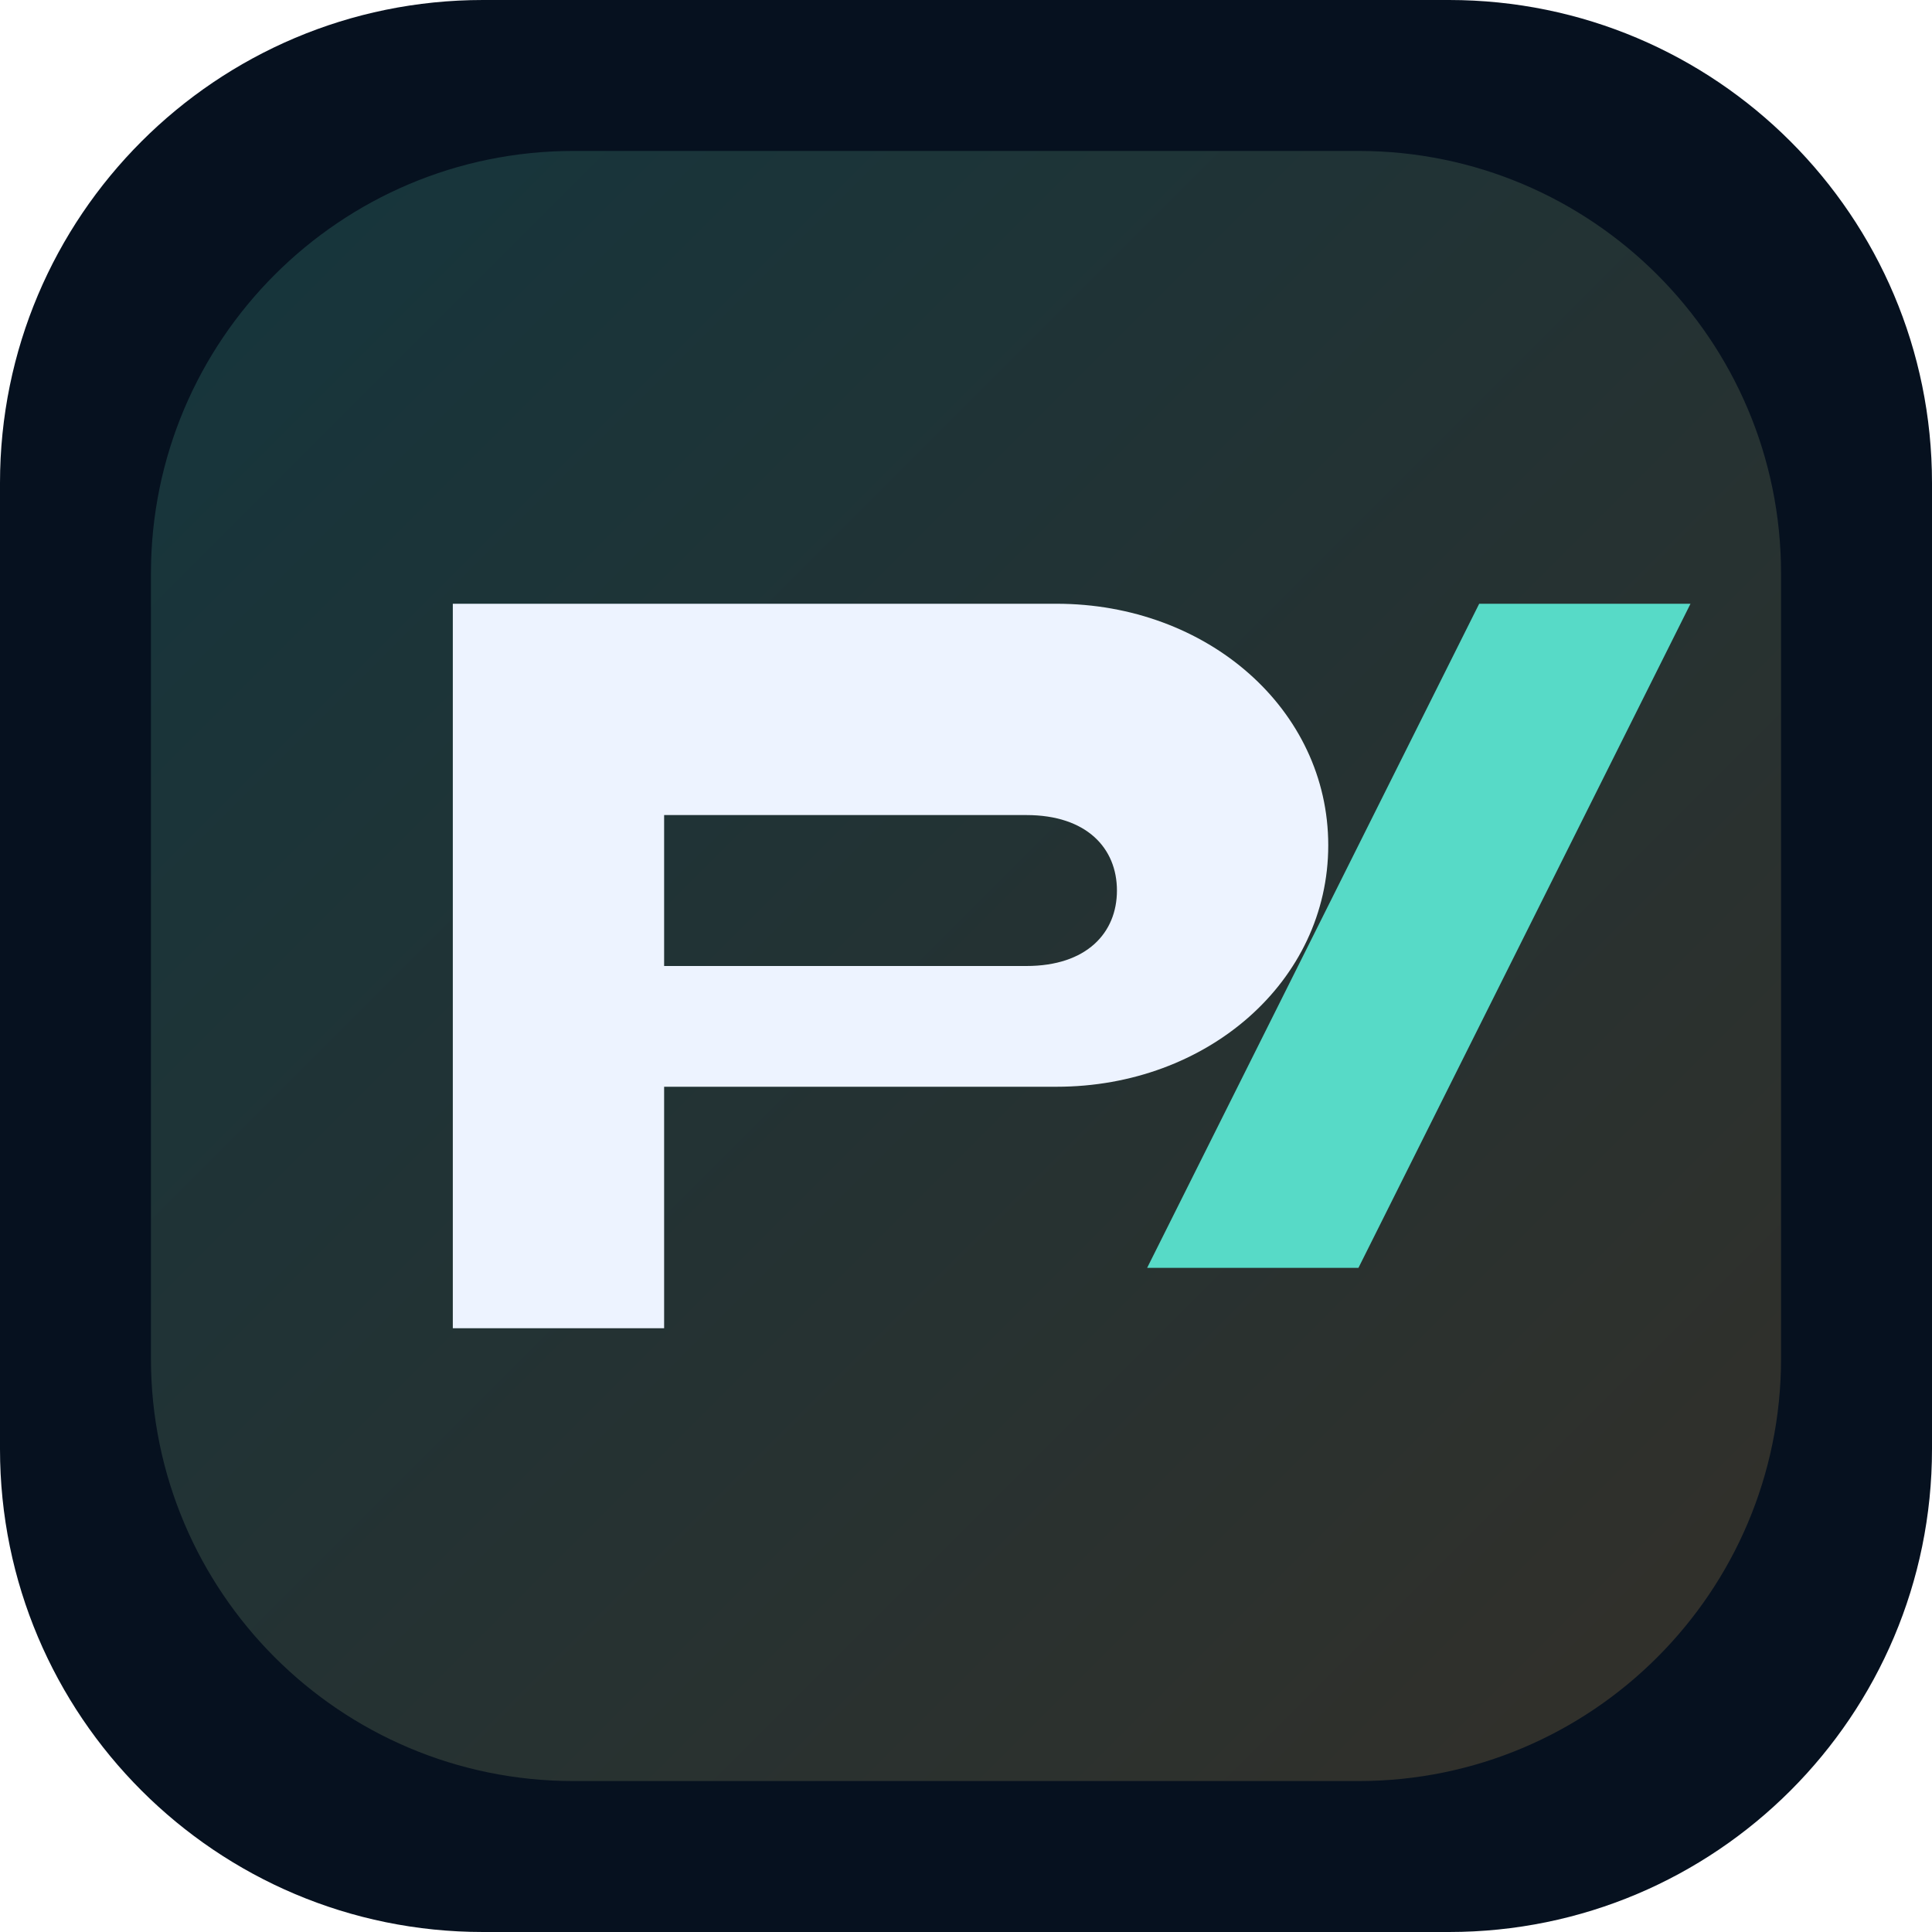
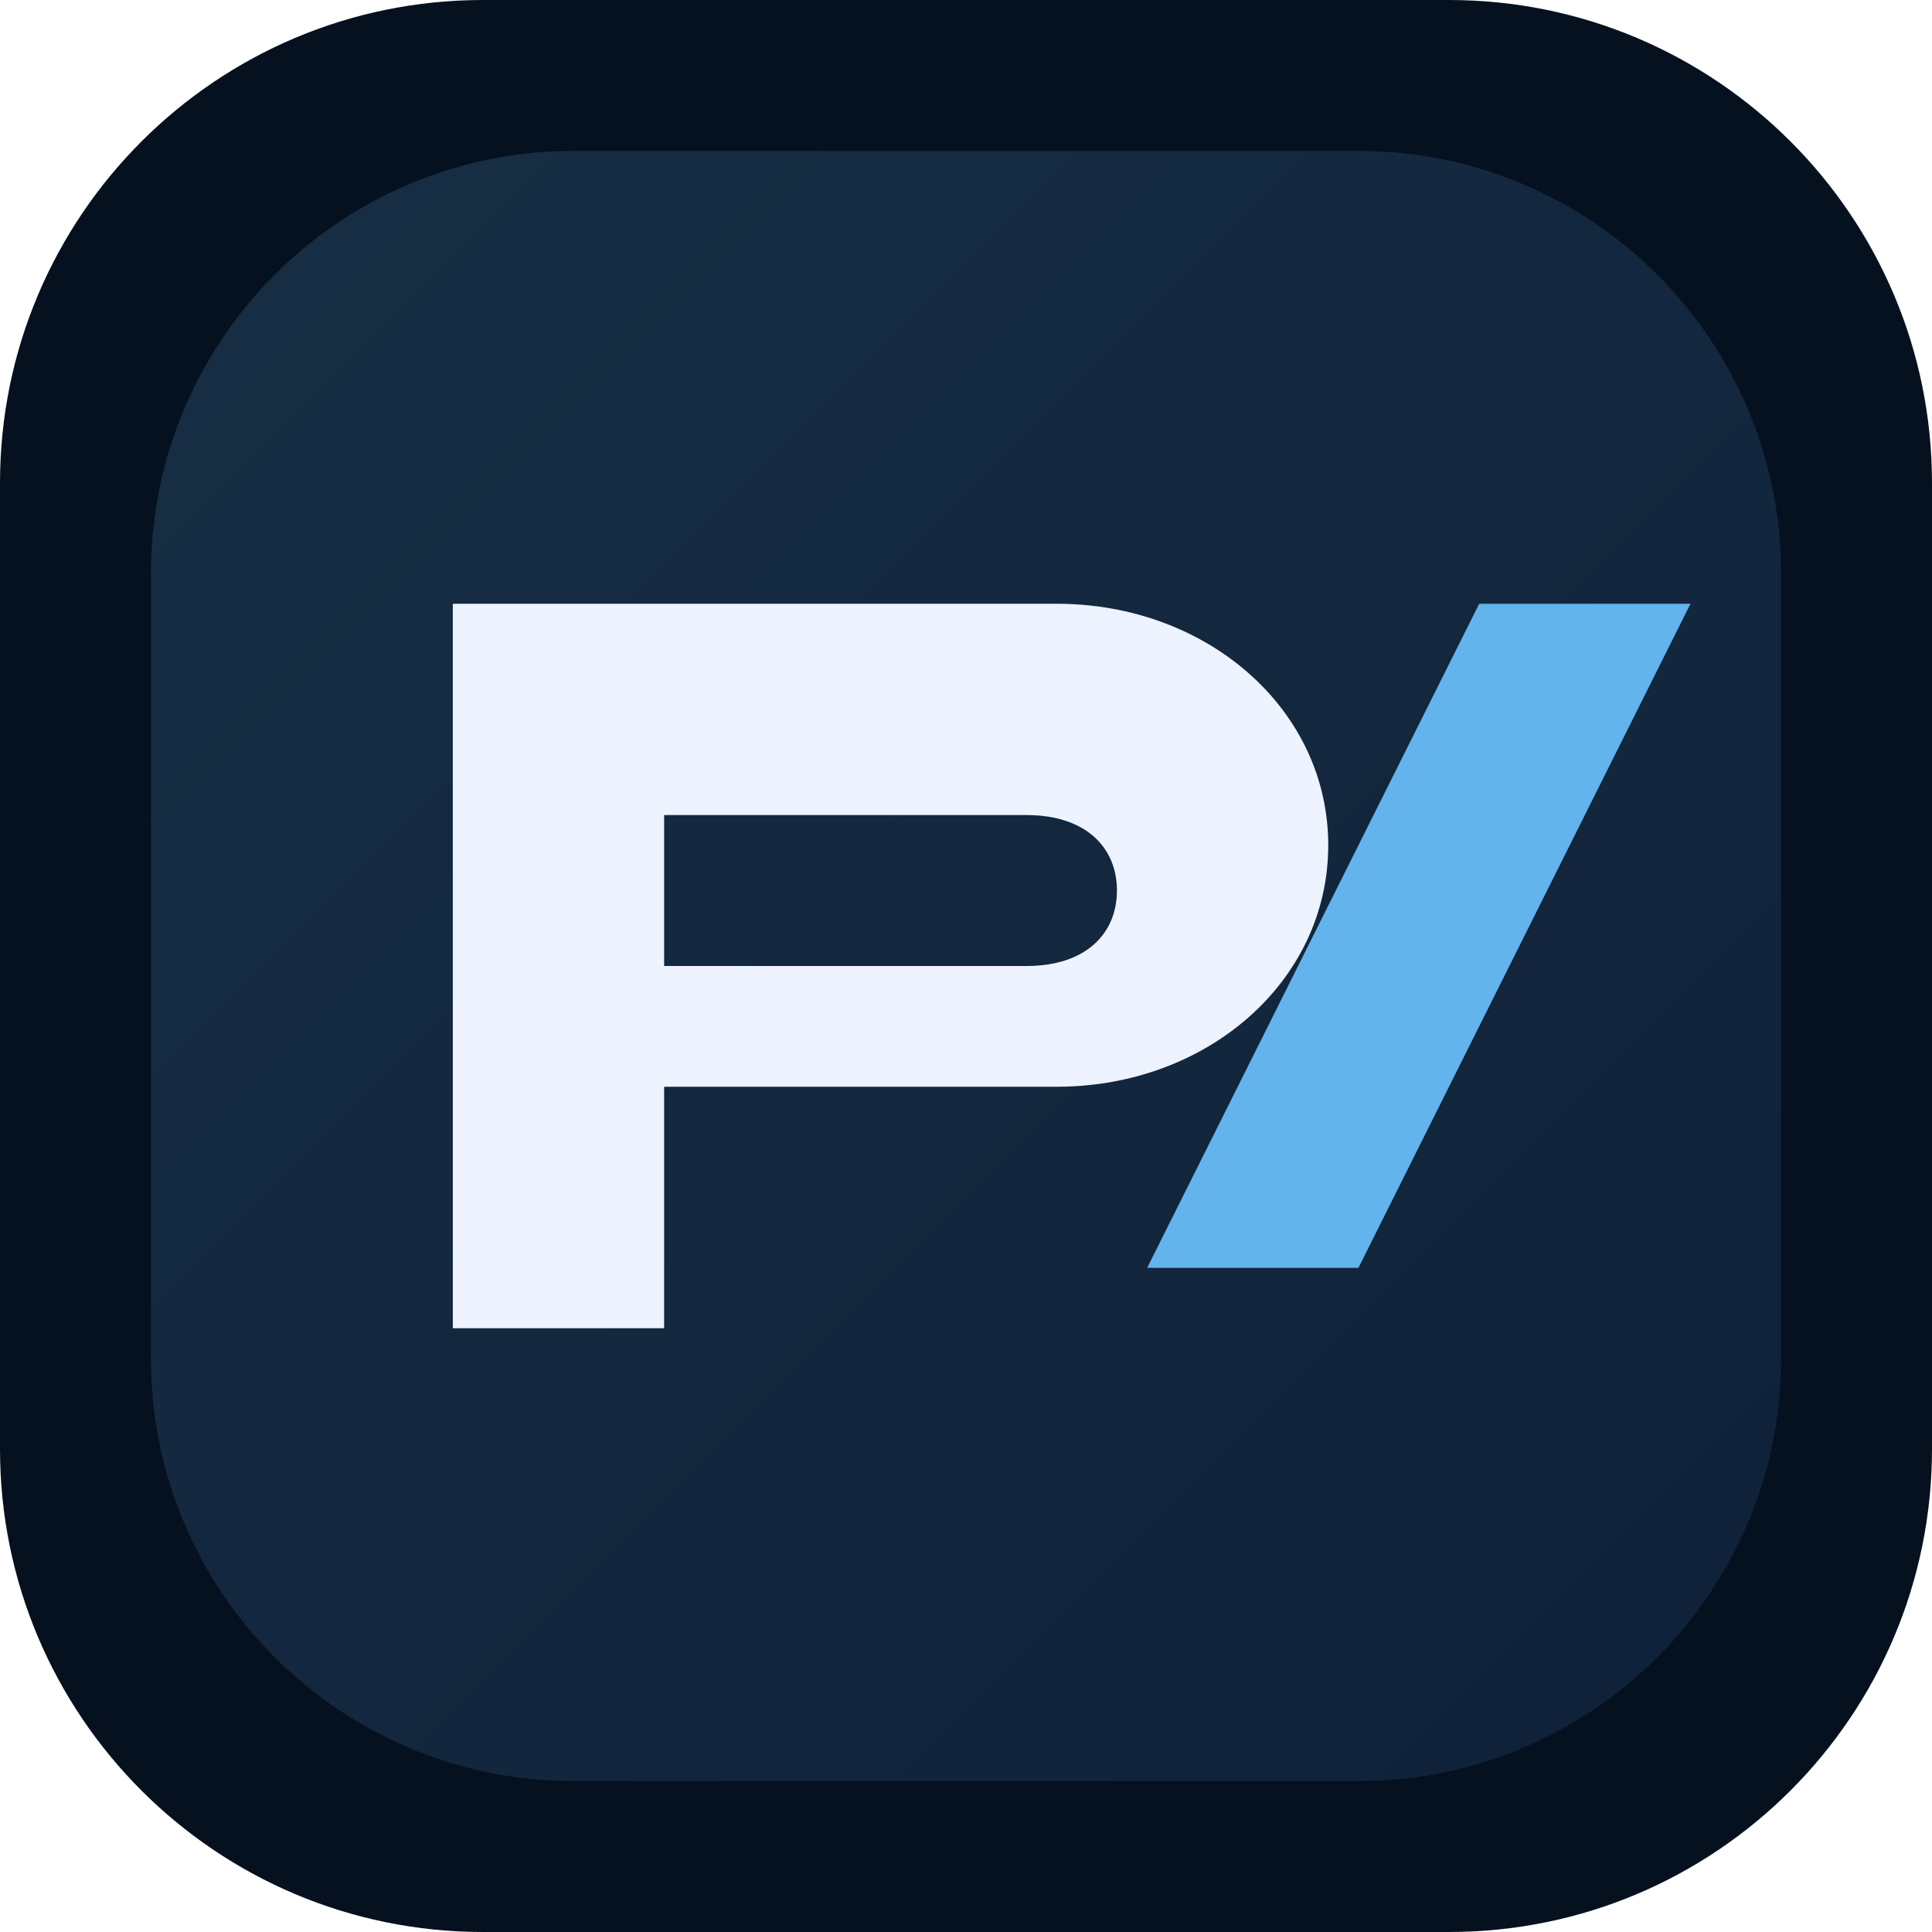
<svg xmlns="http://www.w3.org/2000/svg" viewBox="0 0 64 64" role="img" aria-label="Sistema ERP Mobile">
  <defs>
    <linearGradient id="g" x1="0%" x2="100%" y1="0%" y2="100%">
-       <stop offset="0%" stop-color="#57dac7" />
-       <stop offset="100%" stop-color="#ffba5b" />
+       <stop offset="0%" stop-color="#63b3ed" />
+       <stop offset="100%" stop-color="#3868b0" />
    </linearGradient>
  </defs>
  <rect width="64" height="64" rx="16" fill="#06111f" />
  <rect x="5" y="5" width="54" height="54" rx="14" fill="url(#g)" opacity="0.18" />
  <path d="M15 20h20c5 0 9 3.5 9 8s-4 8-9 8H22v8h-7V20zm7 7v5h12c2 0 3-1.1 3-2.5S36 27 34 27H22z" fill="#edf3ff" />
-   <path d="M38 42l11-22h7L45 42h-7z" fill="#57dac7" />
+   <path d="M38 42l11-22h7L45 42h-7z" fill="#63b3ed" />
</svg>
